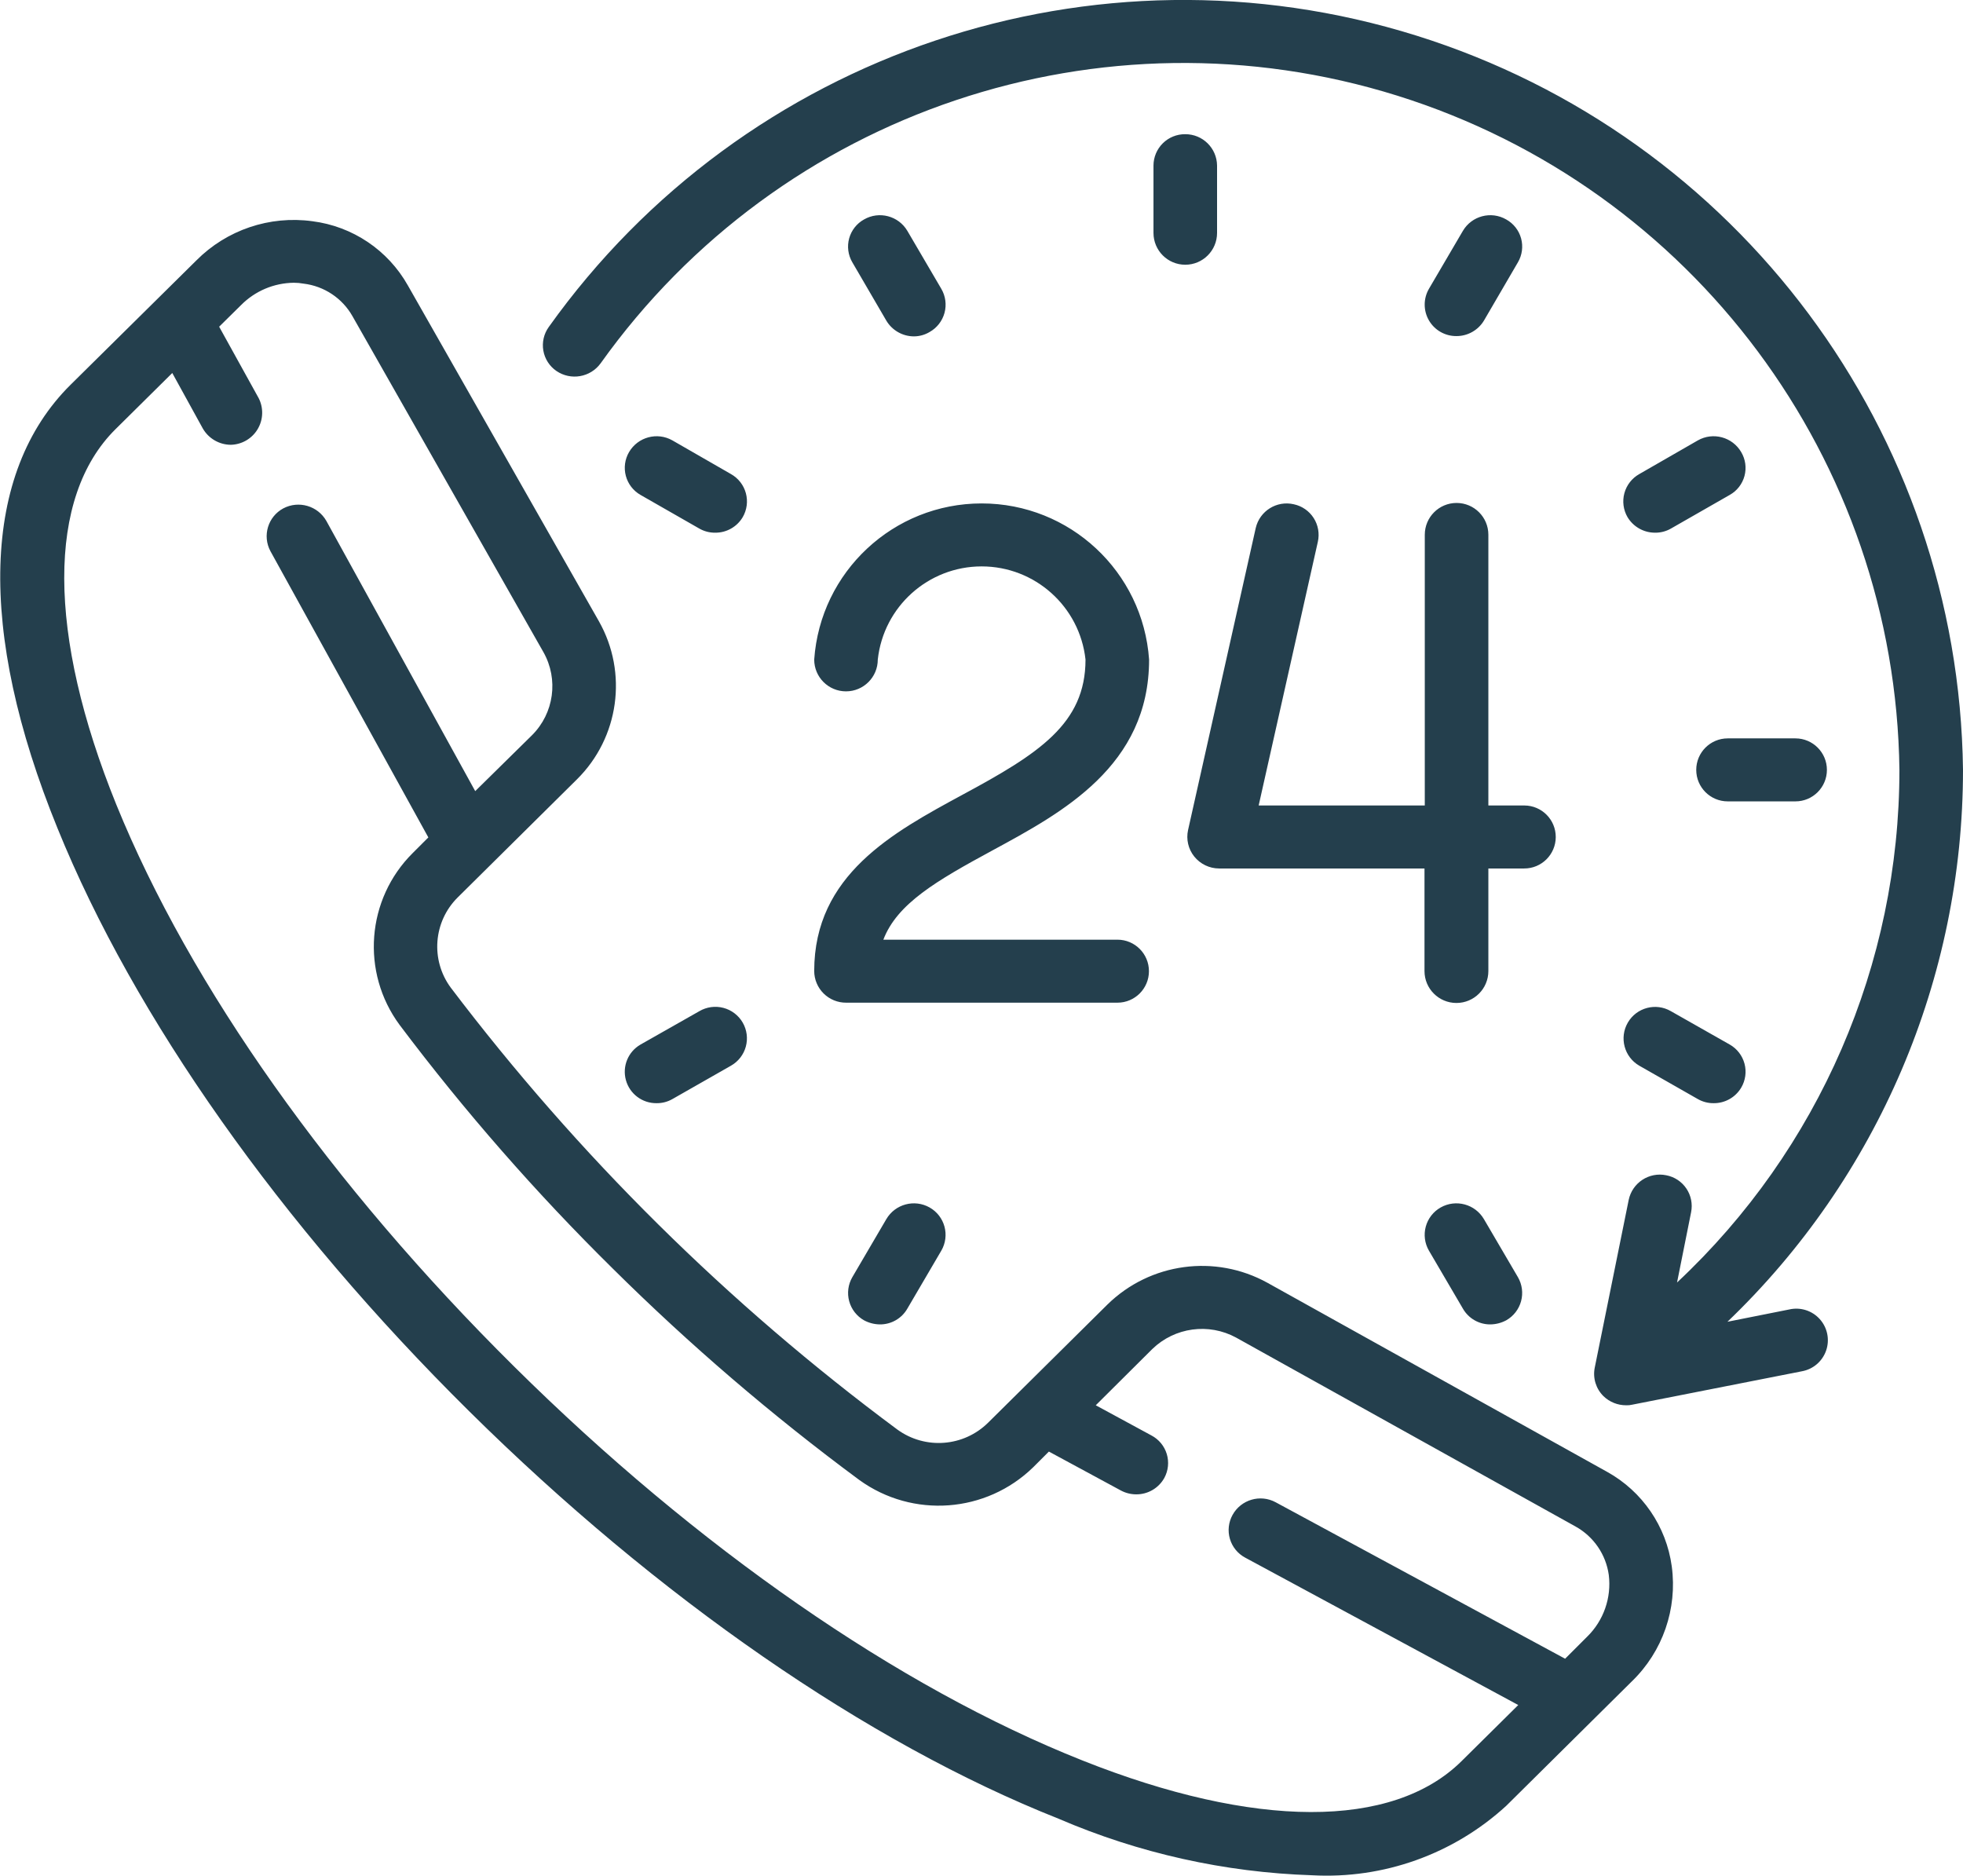
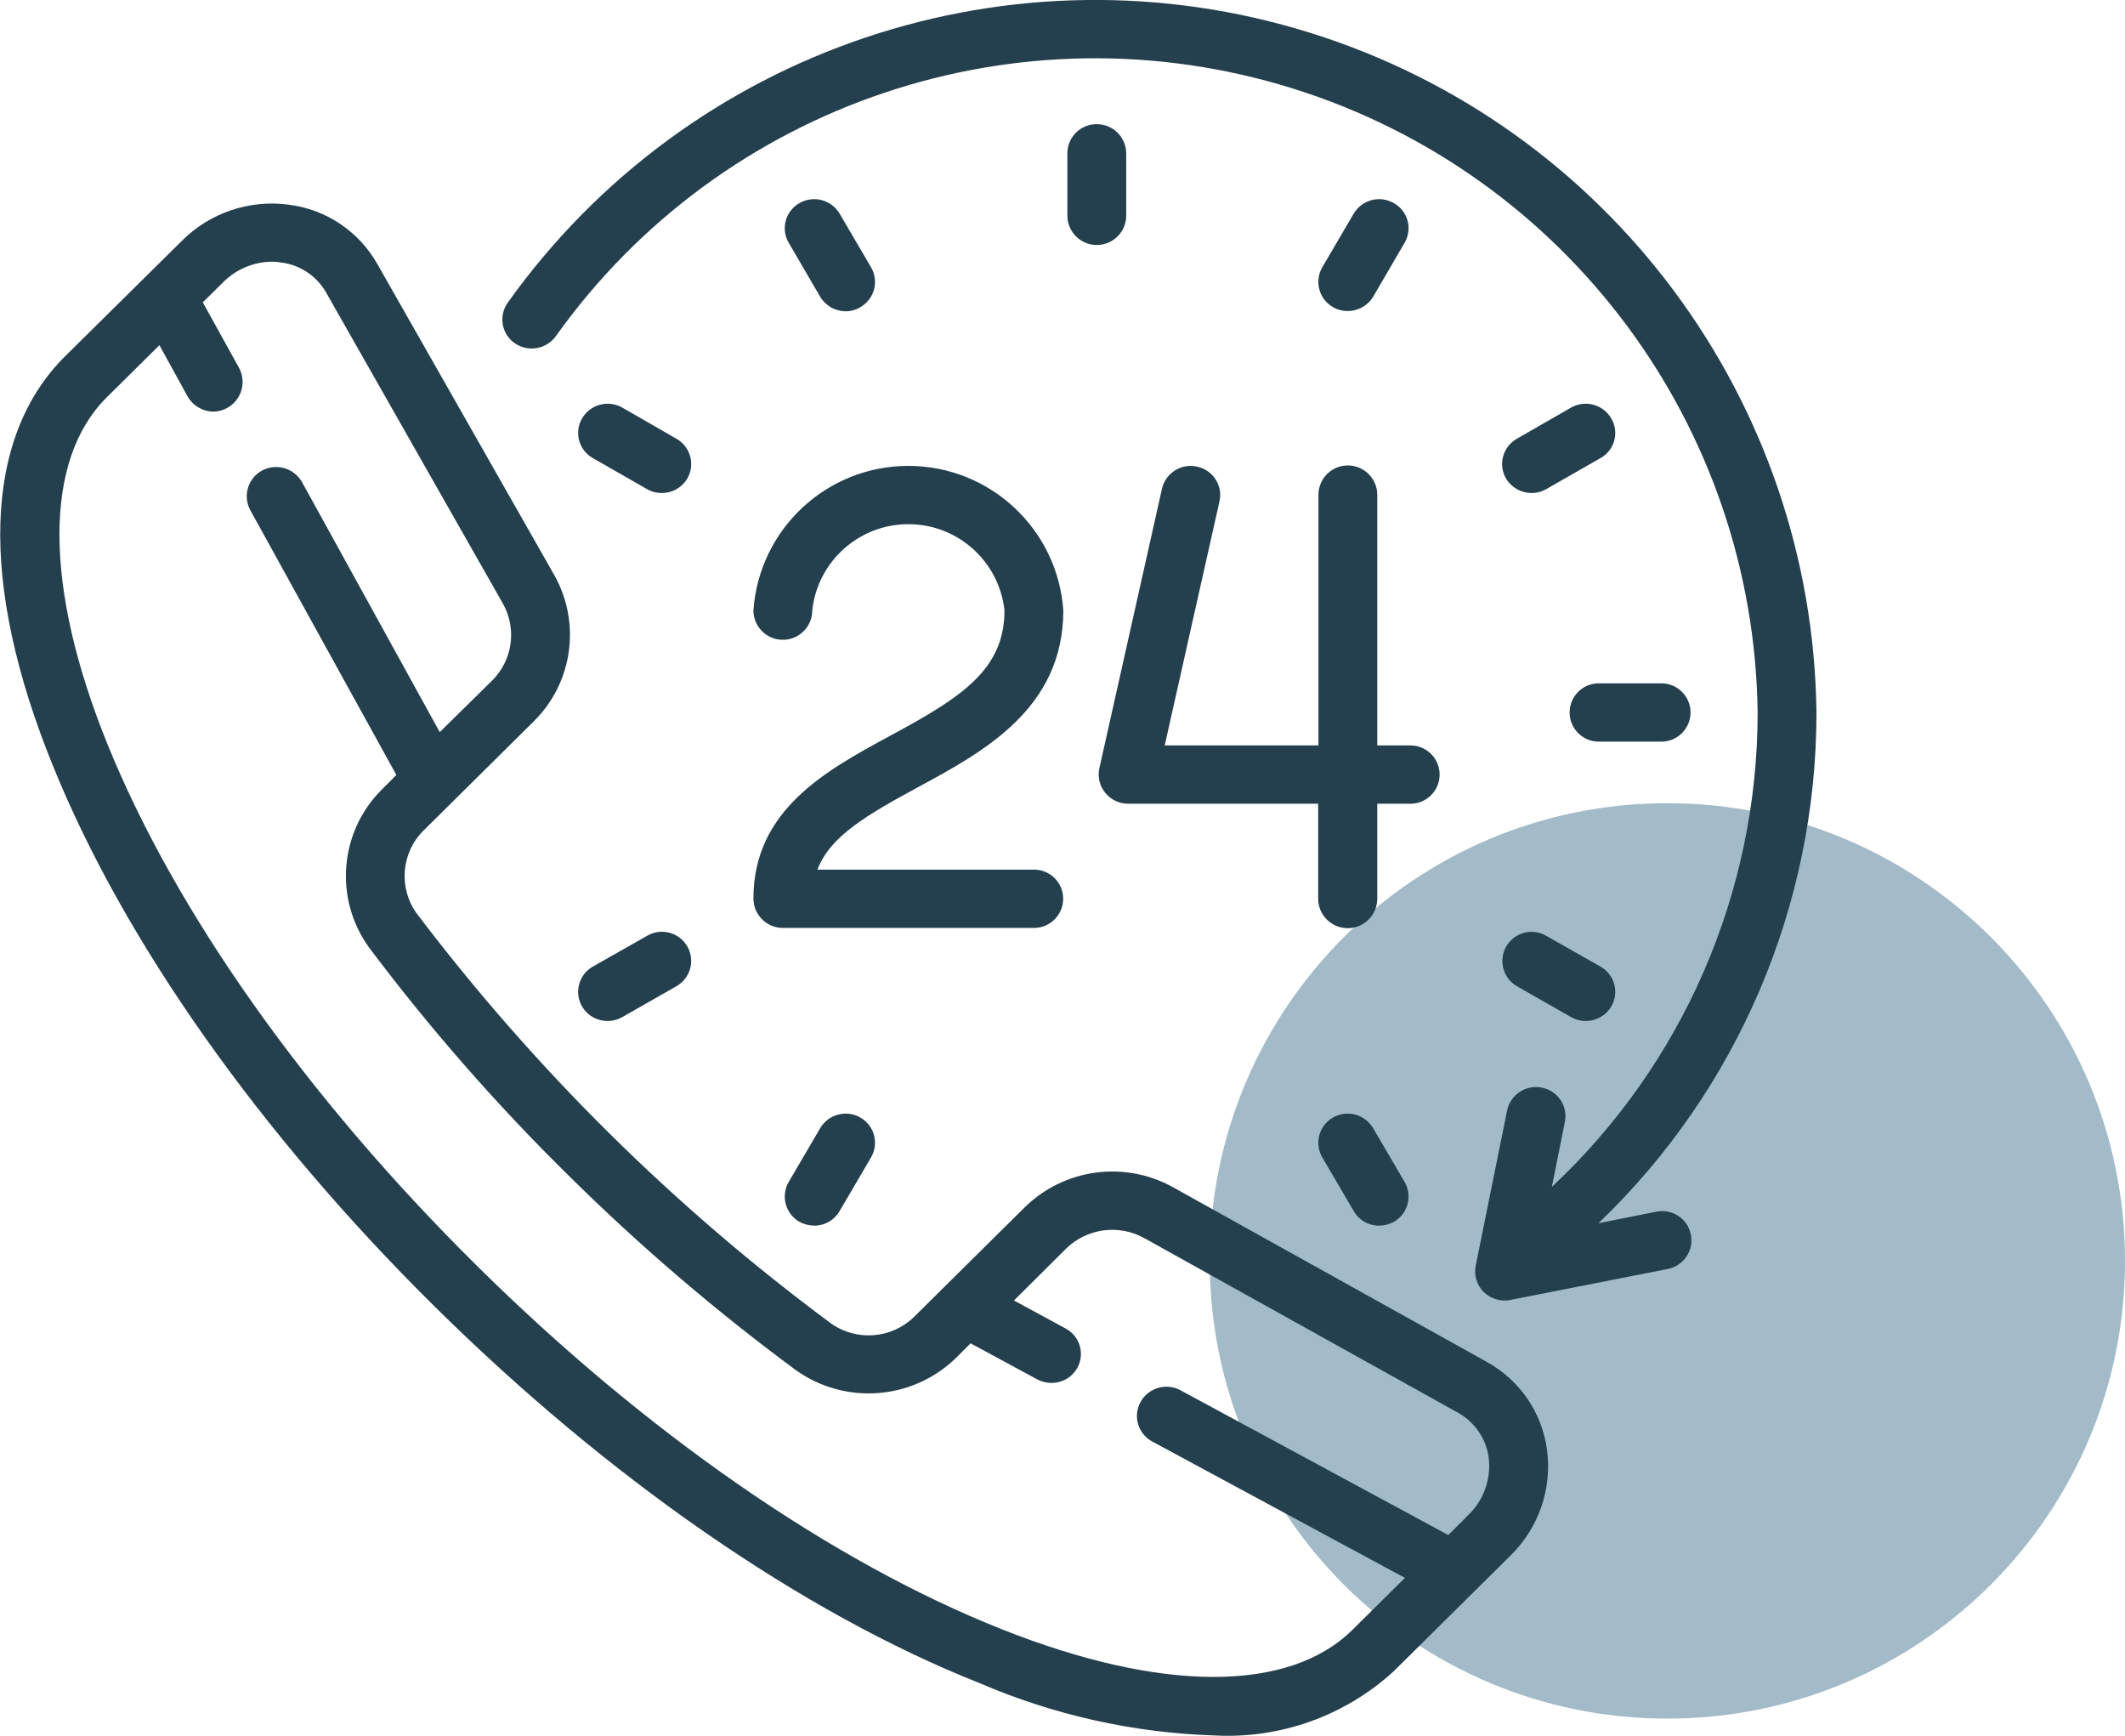
- <svg xmlns="http://www.w3.org/2000/svg" width="67" height="64" viewBox="0 0 67 64">
+ <svg xmlns="http://www.w3.org/2000/svg" id="Группа_3" data-name="Группа 3" width="78.38" height="64" viewBox="0 0 78.38 64">
  <defs>
    <style>
      .cls-1 {
+         fill: #a3bbc8;
+       }
+ 
+       .cls-2 {
        fill: #243f4d;
        fill-rule: evenodd;
      }
    </style>
  </defs>
-   <path class="cls-1" d="M1135.06,1322.46a4.359,4.359,0,0,0-2.21-3.23l-11.59-6.45a4.614,4.614,0,0,0-5.46.74l-4.07,4.03a2.4,2.4,0,0,1-3.1.24,75.725,75.725,0,0,1-15.25-15.09,2.362,2.362,0,0,1,.24-3.07l4.07-4.03a4.484,4.484,0,0,0,.75-5.4l-6.52-11.46a4.37,4.37,0,0,0-3.26-2.19,4.685,4.685,0,0,0-3.96,1.34l-4.29,4.24c-3.04,3.01-3.2,8.38-.45,15.13,2.62,6.46,7.61,13.53,14.05,19.9s13.59,11.32,20.12,13.91a23.842,23.842,0,0,0,8.65,1.93,9.073,9.073,0,0,0,6.63-2.37l4.29-4.25A4.6,4.6,0,0,0,1135.06,1322.46Zm-2.89,2.4-0.75.75-9.88-5.34a1.09,1.09,0,0,0-1.47.43,1.066,1.066,0,0,0,.43,1.46l9.32,5.03-1.94,1.92c-2.35,2.32-7.06,2.31-12.94-.03-6.27-2.49-13.15-7.26-19.39-13.44s-11.06-12.98-13.58-19.18c-2.36-5.82-2.37-10.49-.03-12.81l1.94-1.92,1.04,1.89a1.109,1.109,0,0,0,.96.56,1.095,1.095,0,0,0,.95-1.59l-1.35-2.44,0.75-.74a2.573,2.573,0,0,1,1.8-.76,1.841,1.841,0,0,1,.33.03,2.221,2.221,0,0,1,1.67,1.11l6.52,11.47a2.363,2.363,0,0,1-.39,2.83l-1.94,1.91-5.08-9.22a1.1,1.1,0,0,0-1.47-.43,1.078,1.078,0,0,0-.44,1.46l5.39,9.77-0.53.53a4.5,4.5,0,0,0-.45,5.87,75.017,75.017,0,0,0,7.28,8.32,76.9,76.9,0,0,0,8.41,7.21,4.624,4.624,0,0,0,5.94-.44l0.53-.53,2.46,1.33a1.112,1.112,0,0,0,.52.13,1.089,1.089,0,0,0,.96-0.56,1.064,1.064,0,0,0-.44-1.45l-1.9-1.03,1.93-1.92a2.438,2.438,0,0,1,2.86-.39l11.59,6.45a2.244,2.244,0,0,1,1.13,1.65A2.517,2.517,0,0,1,1132.17,1324.86Zm-2.14-28.37h-1.23v-9.24a1.085,1.085,0,0,0-2.17,0v9.24h-5.67l2.02-9a1.069,1.069,0,0,0-.82-1.28,1.083,1.083,0,0,0-1.3.81l-2.31,10.31a1.073,1.073,0,0,0,.21.9,1.091,1.091,0,0,0,.85.41h7.01v3.5a1.09,1.09,0,0,0,2.18,0v-3.5h1.22A1.075,1.075,0,1,0,1130.03,1296.49Zm-13.89,4.58h-7.99c0.47-1.23,1.81-2.01,3.73-3.05,2.38-1.29,5.34-2.88,5.34-6.51a5.729,5.729,0,0,0-11.43,0,1.085,1.085,0,0,0,2.17,0,3.566,3.566,0,0,1,7.09,0c0,2.19-1.59,3.21-4.21,4.62-2.36,1.28-5.05,2.73-5.05,6.01a1.084,1.084,0,0,0,1.09,1.08h9.26A1.075,1.075,0,1,0,1116.14,1301.07Zm22.93,12.62-2.11.42a26.086,26.086,0,0,0,8.04-18.84,26.608,26.608,0,0,0-48.27-15.11,1.065,1.065,0,0,0,.26,1.5,1.1,1.1,0,0,0,1.51-.26,24.436,24.436,0,0,1,44.33,13.87,23.961,23.961,0,0,1-7.59,17.5l0.48-2.4a1.069,1.069,0,0,0-.85-1.26,1.085,1.085,0,0,0-1.28.84l-1.16,5.73a1.069,1.069,0,0,0,.3.97,1.107,1.107,0,0,0,.77.31,0.749,0.749,0,0,0,.21-0.02l5.79-1.14A1.077,1.077,0,1,0,1139.07,1313.69Zm-20.62-40.11a1.073,1.073,0,0,0-1.08,1.07v2.3a1.085,1.085,0,0,0,2.17,0v-2.3A1.082,1.082,0,0,0,1118.45,1273.58Zm20.83,20.62h-2.31a1.075,1.075,0,1,0,0,2.15h2.31A1.075,1.075,0,1,0,1139.28,1294.2Zm-36.33-9.02-2-1.15a1.091,1.091,0,0,0-1.48.4,1.064,1.064,0,0,0,.39,1.46l2.01,1.15a1.063,1.063,0,0,0,.54.14,1.081,1.081,0,0,0,.94-0.53A1.07,1.07,0,0,0,1102.95,1285.18Zm34.09,19.47-2.01-1.14a1.075,1.075,0,1,0-1.08,1.86l2,1.14a1.063,1.063,0,0,0,.54.14,1.081,1.081,0,0,0,.94-0.53A1.067,1.067,0,0,0,1137.04,1304.65Zm-7.63-28.16a1.088,1.088,0,0,0-1.48.39l-1.16,1.98a1.074,1.074,0,0,0,.94,1.61,1.093,1.093,0,0,0,.94-0.53l1.16-1.99A1.059,1.059,0,0,0,1129.41,1276.49Zm-19.68,33.72a1.091,1.091,0,0,0-1.48.4l-1.16,1.98a1.073,1.073,0,0,0,.4,1.47,1.174,1.174,0,0,0,.54.14,1.07,1.07,0,0,0,.94-0.54l1.16-1.98A1.073,1.073,0,0,0,1109.73,1310.21Zm27.7-25.78a1.091,1.091,0,0,0-1.48-.4l-2,1.15a1.07,1.07,0,0,0-.4,1.47,1.093,1.093,0,0,0,.94.53,1.063,1.063,0,0,0,.54-0.14l2.01-1.15A1.056,1.056,0,0,0,1137.43,1284.43Zm-34.08,19.47a1.079,1.079,0,0,0-1.48-.39l-2.01,1.14a1.072,1.072,0,0,0,.55,2,1.063,1.063,0,0,0,.54-0.14l2-1.14A1.073,1.073,0,0,0,1103.35,1303.9Zm6.78-25.04-1.16-1.98a1.088,1.088,0,0,0-1.48-.39,1.059,1.059,0,0,0-.4,1.46l1.16,1.99a1.1,1.1,0,0,0,.94.54,1.048,1.048,0,0,0,.54-0.15A1.07,1.07,0,0,0,1110.13,1278.86Zm19.68,33.73-1.16-1.98a1.091,1.091,0,0,0-1.48-.4,1.073,1.073,0,0,0-.4,1.47l1.16,1.98a1.07,1.07,0,0,0,.94.54,1.174,1.174,0,0,0,.54-0.14A1.073,1.073,0,0,0,1129.81,1312.59Z" transform="translate(-1078 -1269)" />
+   <circle class="cls-1" cx="61.5" cy="46.5" r="16.88" />
+   <path class="cls-2" d="M1135.06,1322.46a4.359,4.359,0,0,0-2.21-3.23l-11.59-6.45a4.614,4.614,0,0,0-5.46.74l-4.07,4.03a2.4,2.4,0,0,1-3.1.24,75.725,75.725,0,0,1-15.25-15.09,2.362,2.362,0,0,1,.24-3.07l4.07-4.03a4.484,4.484,0,0,0,.75-5.4l-6.52-11.46a4.37,4.37,0,0,0-3.26-2.19,4.685,4.685,0,0,0-3.96,1.34l-4.29,4.24c-3.04,3.01-3.2,8.38-.45,15.13,2.62,6.46,7.61,13.53,14.05,19.9s13.59,11.32,20.12,13.91a23.842,23.842,0,0,0,8.65,1.93,9.073,9.073,0,0,0,6.63-2.37l4.29-4.25A4.6,4.6,0,0,0,1135.06,1322.46Zm-2.89,2.4-0.75.75-9.88-5.34a1.09,1.09,0,0,0-1.47.43,1.066,1.066,0,0,0,.43,1.46l9.32,5.03-1.94,1.92c-2.35,2.32-7.06,2.31-12.94-.03-6.27-2.49-13.15-7.26-19.39-13.44s-11.06-12.98-13.58-19.18c-2.36-5.82-2.37-10.49-.03-12.81l1.94-1.92,1.04,1.89a1.109,1.109,0,0,0,.96.56,1.095,1.095,0,0,0,.95-1.59l-1.35-2.44,0.75-.74a2.573,2.573,0,0,1,1.8-.76,1.841,1.841,0,0,1,.33.03,2.221,2.221,0,0,1,1.67,1.11l6.52,11.47a2.363,2.363,0,0,1-.39,2.83l-1.94,1.91-5.08-9.22a1.1,1.1,0,0,0-1.47-.43,1.078,1.078,0,0,0-.44,1.46l5.39,9.77-0.53.53a4.5,4.5,0,0,0-.45,5.87,75.017,75.017,0,0,0,7.28,8.32,76.9,76.9,0,0,0,8.41,7.21,4.624,4.624,0,0,0,5.94-.44l0.53-.53,2.46,1.33a1.112,1.112,0,0,0,.52.13,1.089,1.089,0,0,0,.96-0.56,1.064,1.064,0,0,0-.44-1.45l-1.9-1.03,1.93-1.92a2.438,2.438,0,0,1,2.86-.39l11.59,6.45a2.244,2.244,0,0,1,1.13,1.65A2.517,2.517,0,0,1,1132.17,1324.86Zm-2.14-28.37h-1.23v-9.24a1.085,1.085,0,0,0-2.17,0v9.24h-5.67l2.02-9a1.069,1.069,0,0,0-.82-1.28,1.083,1.083,0,0,0-1.3.81l-2.31,10.31a1.073,1.073,0,0,0,.21.9,1.091,1.091,0,0,0,.85.41h7.01v3.5a1.09,1.09,0,0,0,2.18,0v-3.5h1.22A1.075,1.075,0,1,0,1130.03,1296.49Zm-13.89,4.58h-7.99c0.47-1.23,1.81-2.01,3.73-3.05,2.38-1.29,5.34-2.88,5.34-6.51a5.729,5.729,0,0,0-11.43,0,1.085,1.085,0,0,0,2.17,0,3.566,3.566,0,0,1,7.09,0c0,2.19-1.59,3.21-4.21,4.62-2.36,1.28-5.05,2.73-5.05,6.01a1.084,1.084,0,0,0,1.09,1.08h9.26A1.075,1.075,0,1,0,1116.14,1301.07Zm22.93,12.62-2.11.42a26.086,26.086,0,0,0,8.04-18.84,26.608,26.608,0,0,0-48.27-15.11,1.065,1.065,0,0,0,.26,1.5,1.1,1.1,0,0,0,1.51-.26,24.436,24.436,0,0,1,44.33,13.87,23.961,23.961,0,0,1-7.59,17.5l0.48-2.4a1.069,1.069,0,0,0-.85-1.26,1.085,1.085,0,0,0-1.28.84l-1.16,5.73a1.069,1.069,0,0,0,.3.97,1.107,1.107,0,0,0,.77.31,0.749,0.749,0,0,0,.21-0.02l5.79-1.14A1.077,1.077,0,1,0,1139.07,1313.69Zm-20.62-40.11a1.073,1.073,0,0,0-1.08,1.07v2.3a1.085,1.085,0,0,0,2.17,0v-2.3A1.082,1.082,0,0,0,1118.45,1273.58Zm20.83,20.62h-2.31a1.075,1.075,0,1,0,0,2.15h2.31A1.075,1.075,0,1,0,1139.28,1294.2Zm-36.33-9.02-2-1.15a1.091,1.091,0,0,0-1.48.4,1.064,1.064,0,0,0,.39,1.46l2.01,1.15a1.063,1.063,0,0,0,.54.14,1.081,1.081,0,0,0,.94-0.53A1.07,1.07,0,0,0,1102.95,1285.18Zm34.09,19.47-2.01-1.14a1.075,1.075,0,1,0-1.08,1.86l2,1.14a1.063,1.063,0,0,0,.54.14,1.081,1.081,0,0,0,.94-0.53A1.067,1.067,0,0,0,1137.04,1304.65Zm-7.63-28.16a1.088,1.088,0,0,0-1.48.39l-1.16,1.98a1.074,1.074,0,0,0,.94,1.61,1.093,1.093,0,0,0,.94-0.53l1.16-1.99A1.059,1.059,0,0,0,1129.41,1276.49Zm-19.68,33.72a1.091,1.091,0,0,0-1.48.4l-1.16,1.98a1.073,1.073,0,0,0,.4,1.47,1.174,1.174,0,0,0,.54.14,1.07,1.07,0,0,0,.94-0.54l1.16-1.98A1.073,1.073,0,0,0,1109.73,1310.21Zm27.7-25.78a1.091,1.091,0,0,0-1.48-.4l-2,1.15a1.07,1.07,0,0,0-.4,1.47,1.093,1.093,0,0,0,.94.53,1.063,1.063,0,0,0,.54-0.14l2.01-1.15A1.056,1.056,0,0,0,1137.43,1284.43Zm-34.08,19.47a1.079,1.079,0,0,0-1.48-.39l-2.01,1.14a1.072,1.072,0,0,0,.55,2,1.063,1.063,0,0,0,.54-0.14l2-1.14A1.073,1.073,0,0,0,1103.35,1303.9Zm6.78-25.04-1.16-1.98a1.088,1.088,0,0,0-1.48-.39,1.059,1.059,0,0,0-.4,1.46l1.16,1.99a1.1,1.1,0,0,0,.94.54,1.048,1.048,0,0,0,.54-0.15A1.07,1.07,0,0,0,1110.13,1278.86Zm19.68,33.73-1.16-1.98a1.091,1.091,0,0,0-1.48-.4,1.073,1.073,0,0,0-.4,1.47l1.16,1.98a1.07,1.07,0,0,0,.94.54,1.174,1.174,0,0,0,.54-0.14A1.073,1.073,0,0,0,1129.81,1312.59Z" transform="translate(-1078 -1269)" />
</svg>
